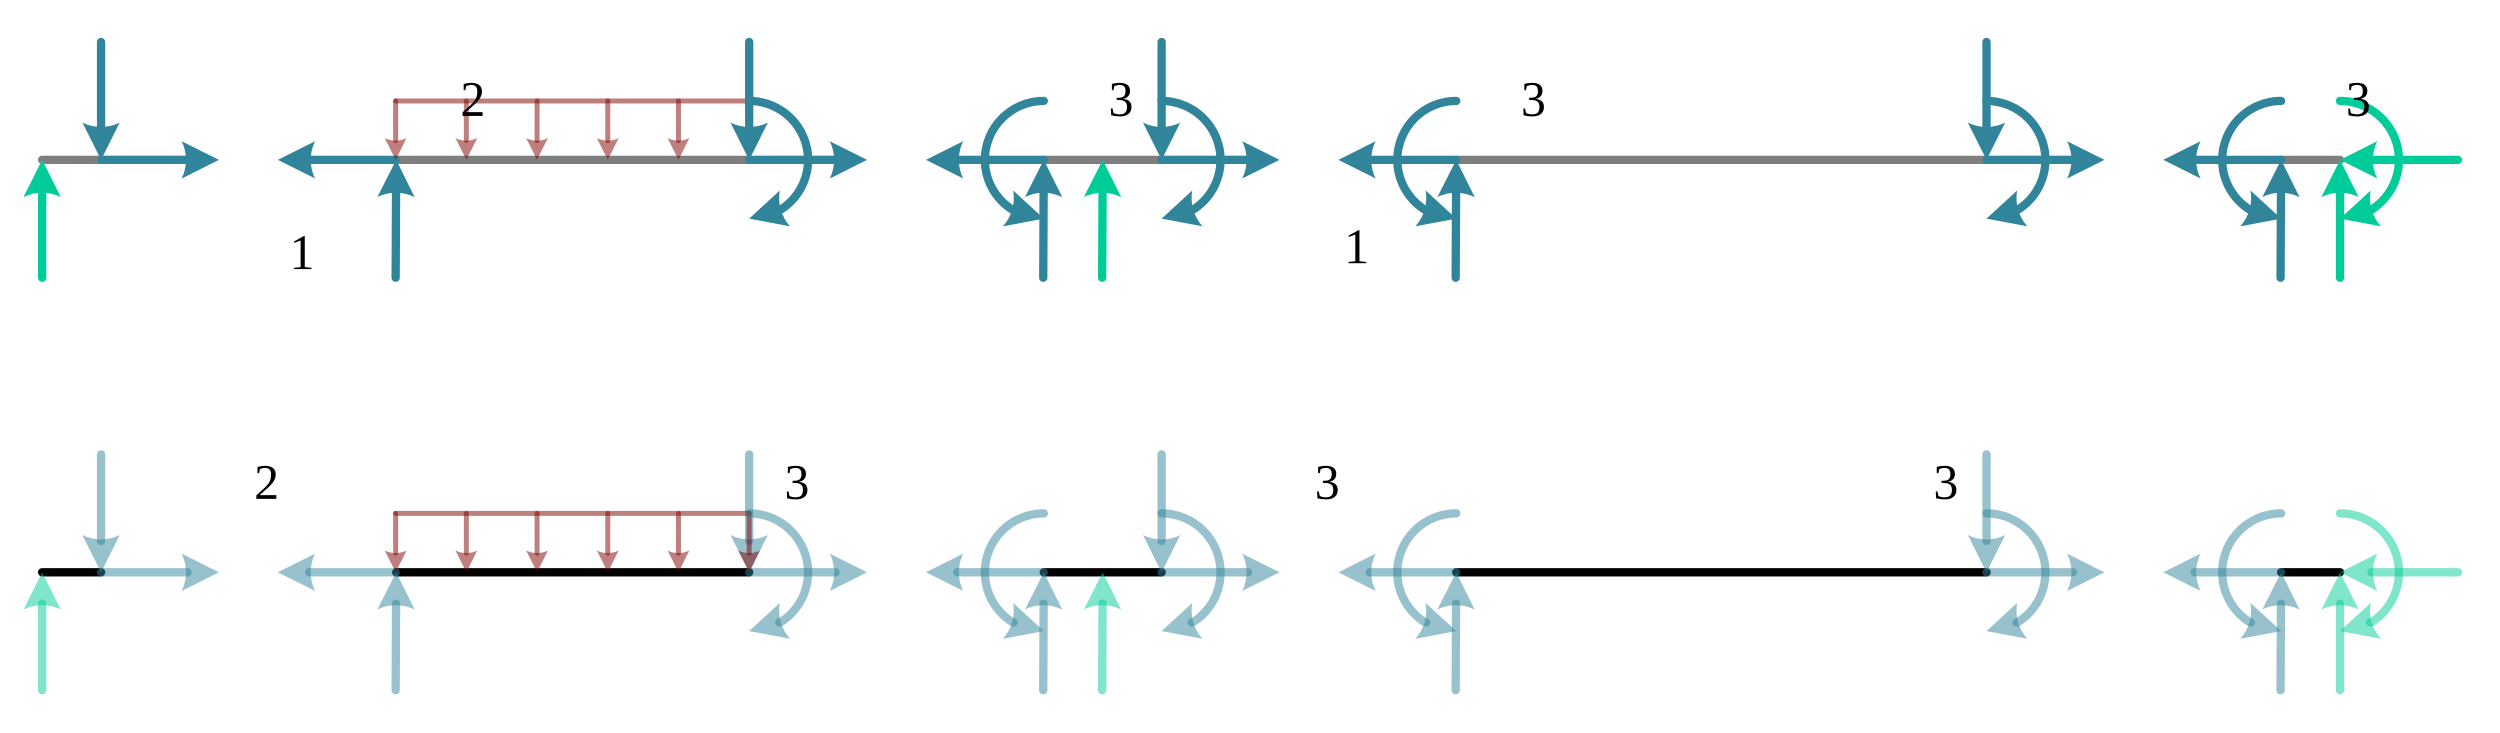
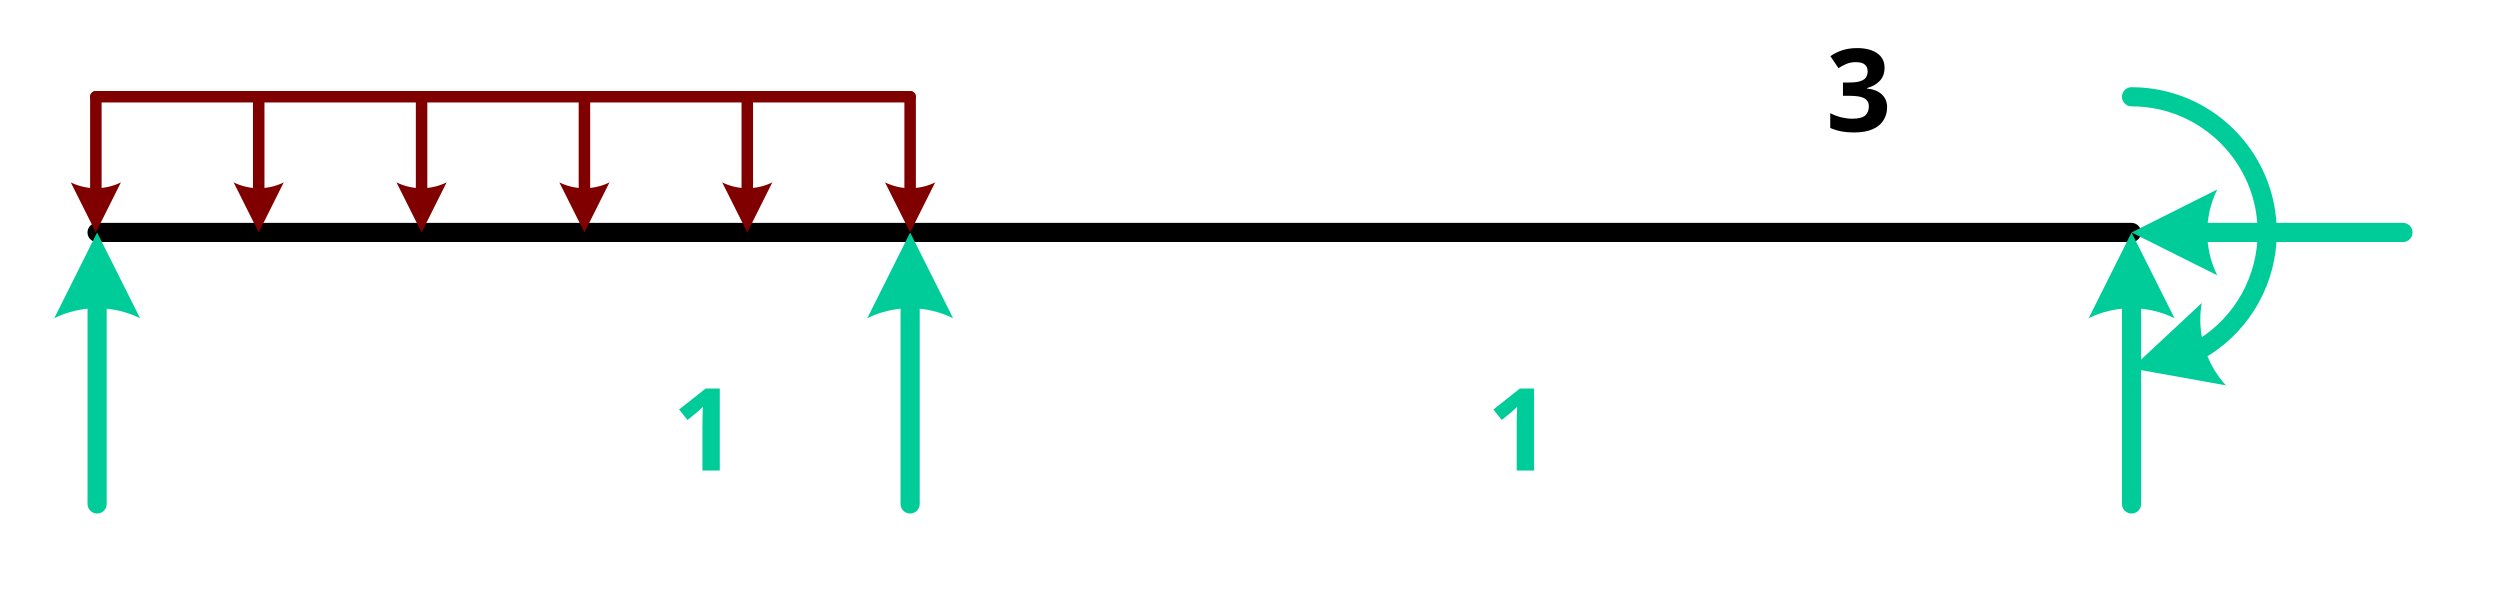
- <svg xmlns="http://www.w3.org/2000/svg" xmlns:ns1="http://schemas.microsoft.com/visio/2003/SVGExtensions/" xmlns:xlink="http://www.w3.org/1999/xlink" width="8.352in" height="2.446in" viewBox="0 0 601.316 176.12" xml:space="preserve" color-interpolation-filters="sRGB" class="st22">
+ <svg xmlns="http://www.w3.org/2000/svg" xmlns:ns1="http://schemas.microsoft.com/visio/2003/SVGExtensions/" xmlns:xlink="http://www.w3.org/1999/xlink" width="3.625in" height="0.871in" viewBox="0 0 261.028 62.734" xml:space="preserve" color-interpolation-filters="sRGB" class="st11">
  <ns1:documentProperties ns1:langID="1043" ns1:metric="true" ns1:viewMarkup="false" />
  <style type="text/css">
	
- 		.st1 {stroke:#000000;stroke-linecap:round;stroke-linejoin:round;stroke-opacity:0.5;stroke-width:2}
- 		.st2 {marker-start:url(#mrkr5-21);stroke:#00cc99;stroke-linecap:round;stroke-linejoin:round;stroke-width:2}
- 		.st3 {fill:#00cc99;fill-opacity:1;stroke:#00cc99;stroke-opacity:1;stroke-width:0.442}
- 		.st4 {marker-start:url(#mrkr5-27);stroke:#31859b;stroke-linecap:round;stroke-linejoin:round;stroke-width:2}
- 		.st5 {fill:#31859b;fill-opacity:1;stroke:#31859b;stroke-opacity:1;stroke-width:0.442}
- 		.st6 {marker-end:url(#mrkr5-58);stroke:#800000;stroke-linecap:round;stroke-linejoin:round;stroke-opacity:0.5;stroke-width:1.2}
- 		.st7 {fill:#800000;fill-opacity:0.5;stroke:#800000;stroke-opacity:0.5;stroke-width:0.455}
- 		.st8 {stroke:#800000;stroke-linecap:round;stroke-linejoin:round;stroke-opacity:0.5;stroke-width:1.2}
- 		.st9 {marker-end:url(#mrkr5-77);stroke:#31859b;stroke-linecap:round;stroke-linejoin:round;stroke-opacity:0.5;stroke-width:1.2}
- 		.st10 {fill:#31859b;fill-opacity:0.5;stroke:#31859b;stroke-opacity:0.5;stroke-width:0.455}
- 		.st11 {marker-end:url(#mrkr5-153);stroke:#00cc99;stroke-linecap:round;stroke-linejoin:round;stroke-width:2}
- 		.st12 {marker-end:url(#mrkr5-159);stroke:#31859b;stroke-linecap:round;stroke-linejoin:round;stroke-width:2}
- 		.st13 {stroke:#000000;stroke-linecap:round;stroke-linejoin:round;stroke-width:2}
- 		.st14 {marker-start:url(#mrkr5-200);stroke:#00cc99;stroke-linecap:round;stroke-linejoin:round;stroke-opacity:0.5;stroke-width:2}
- 		.st15 {fill:#00cc99;fill-opacity:0.5;stroke:#00cc99;stroke-opacity:0.5;stroke-width:0.442}
- 		.st16 {marker-start:url(#mrkr5-206);stroke:#31859b;stroke-linecap:round;stroke-linejoin:round;stroke-opacity:0.5;stroke-width:2}
- 		.st17 {fill:#31859b;fill-opacity:0.5;stroke:#31859b;stroke-opacity:0.5;stroke-width:0.442}
- 		.st18 {marker-end:url(#mrkr5-330);stroke:#00cc99;stroke-linecap:round;stroke-linejoin:round;stroke-opacity:0.5;stroke-width:2}
- 		.st19 {marker-end:url(#mrkr5-336);stroke:#31859b;stroke-linecap:round;stroke-linejoin:round;stroke-opacity:0.5;stroke-width:2}
- 		.st20 {fill:none;stroke:none;stroke-linecap:round;stroke-linejoin:round;stroke-width:0.24}
- 		.st21 {fill:#000000;font-family:Times New Roman;font-size:1em}
- 		.st22 {fill:none;fill-rule:evenodd;font-size:12px;overflow:visible;stroke-linecap:square;stroke-miterlimit:3}
+ 		.st1 {stroke:#000000;stroke-linecap:round;stroke-linejoin:round;stroke-width:2}
+ 		.st2 {marker-end:url(#mrkr5-12);stroke:#800000;stroke-linecap:round;stroke-linejoin:round;stroke-width:1.2}
+ 		.st3 {fill:#800000;fill-opacity:1;stroke:#800000;stroke-opacity:1;stroke-width:0.455}
+ 		.st4 {stroke:#800000;stroke-linecap:round;stroke-linejoin:round;stroke-width:1.2}
+ 		.st5 {marker-start:url(#mrkr5-46);stroke:#00cc99;stroke-linecap:round;stroke-linejoin:round;stroke-width:2}
+ 		.st6 {fill:#00cc99;fill-opacity:1;stroke:#00cc99;stroke-opacity:1;stroke-width:0.442}
+ 		.st7 {marker-end:url(#mrkr5-62);stroke:#00cc99;stroke-linecap:round;stroke-linejoin:round;stroke-width:2}
+ 		.st8 {fill:none;stroke:none;stroke-linecap:round;stroke-linejoin:round;stroke-width:0.75}
+ 		.st9 {fill:#00cc99;font-family:Calibri;font-size:1em;font-weight:bold}
+ 		.st10 {fill:#000000;font-family:Calibri;font-size:1em;font-weight:bold}
+ 		.st11 {fill:none;fill-rule:evenodd;font-size:12px;overflow:visible;stroke-linecap:square;stroke-miterlimit:3}
	
	</style>
  <defs id="Markers">
    <g id="lend5">
      <path d="M 2 1 L 0 0 L 1.981 -0.993 C 1.672 -0.365 1.673 0.373 1.985 1 " style="stroke:none" />
    </g>
-     <marker id="mrkr5-21" class="st3" ns1:arrowType="5" ns1:arrowSize="2" ns1:setback="3.775" refX="3.775" orient="auto" markerUnits="strokeWidth" overflow="visible">
+     <marker id="mrkr5-12" class="st3" ns1:arrowType="5" ns1:arrowSize="0" ns1:setback="3.85" refX="-3.85" orient="auto" markerUnits="strokeWidth" overflow="visible">
+       <use xlink:href="#lend5" transform="scale(-2.2,-2.2) " />
+     </marker>
+     <marker id="mrkr5-46" class="st6" ns1:arrowType="5" ns1:arrowSize="2" ns1:setback="3.775" refX="3.775" orient="auto" markerUnits="strokeWidth" overflow="visible">
      <use xlink:href="#lend5" transform="scale(2.26) " />
    </marker>
-     <marker id="mrkr5-27" class="st5" ns1:arrowType="5" ns1:arrowSize="2" ns1:setback="3.775" refX="3.775" orient="auto" markerUnits="strokeWidth" overflow="visible">
-       <use xlink:href="#lend5" transform="scale(2.26) " />
-     </marker>
-     <marker id="mrkr5-58" class="st7" ns1:arrowType="5" ns1:arrowSize="0" ns1:setback="3.85" refX="-3.85" orient="auto" markerUnits="strokeWidth" overflow="visible">
-       <use xlink:href="#lend5" transform="scale(-2.2,-2.2) " />
-     </marker>
-     <marker id="mrkr5-77" class="st10" ns1:arrowType="5" ns1:arrowSize="0" ns1:setback="3.85" refX="-3.85" orient="auto" markerUnits="strokeWidth" overflow="visible">
-       <use xlink:href="#lend5" transform="scale(-2.2,-2.2) " />
-     </marker>
-     <marker id="mrkr5-153" class="st3" ns1:arrowType="5" ns1:arrowSize="2" ns1:setback="3.775" refX="-3.775" orient="auto" markerUnits="strokeWidth" overflow="visible">
-       <use xlink:href="#lend5" transform="scale(-2.26,-2.26) " />
-     </marker>
-     <marker id="mrkr5-159" class="st5" ns1:arrowType="5" ns1:arrowSize="2" ns1:setback="3.775" refX="-3.775" orient="auto" markerUnits="strokeWidth" overflow="visible">
-       <use xlink:href="#lend5" transform="scale(-2.26,-2.26) " />
-     </marker>
-     <marker id="mrkr5-200" class="st15" ns1:arrowType="5" ns1:arrowSize="2" ns1:setback="3.775" refX="3.775" orient="auto" markerUnits="strokeWidth" overflow="visible">
-       <use xlink:href="#lend5" transform="scale(2.26) " />
-     </marker>
-     <marker id="mrkr5-206" class="st17" ns1:arrowType="5" ns1:arrowSize="2" ns1:setback="3.775" refX="3.775" orient="auto" markerUnits="strokeWidth" overflow="visible">
-       <use xlink:href="#lend5" transform="scale(2.26) " />
-     </marker>
-     <marker id="mrkr5-330" class="st15" ns1:arrowType="5" ns1:arrowSize="2" ns1:setback="3.775" refX="-3.775" orient="auto" markerUnits="strokeWidth" overflow="visible">
-       <use xlink:href="#lend5" transform="scale(-2.26,-2.26) " />
-     </marker>
-     <marker id="mrkr5-336" class="st17" ns1:arrowType="5" ns1:arrowSize="2" ns1:setback="3.775" refX="-3.775" orient="auto" markerUnits="strokeWidth" overflow="visible">
+     <marker id="mrkr5-62" class="st6" ns1:arrowType="5" ns1:arrowSize="2" ns1:setback="3.775" refX="-3.775" orient="auto" markerUnits="strokeWidth" overflow="visible">
      <use xlink:href="#lend5" transform="scale(-2.26,-2.26) " />
    </marker>
  </defs>
  <g ns1:mID="0" ns1:index="1" ns1:groupContext="foregroundPage">
    <ns1:pageProperties ns1:drawingScale="0.0393701" ns1:pageScale="0.0393701" ns1:drawingUnits="24" ns1:shadowOffsetX="8.50394" ns1:shadowOffsetY="-8.50394" />
-     <g id="shape47-1" ns1:mID="47" ns1:groupContext="shape" transform="translate(350.265,-137.666) rotate(2.21413E-07)">
-       <path d="M0 176.12 L127.56 176.12" class="st1" />
+     <g id="shape1921-1" ns1:mID="1921" ns1:groupContext="shape" transform="translate(95.0157,-38.4535) rotate(2.21413E-07)">
+       <path d="M0 62.73 L127.56 62.73" class="st1" />
    </g>
-     <g id="shape48-4" ns1:mID="48" ns1:groupContext="shape" transform="translate(95.2771,-137.666)">
-       <path d="M0 176.12 L84.91 176.12" class="st1" />
+     <g id="shape1922-4" ns1:mID="1922" ns1:groupContext="shape" transform="translate(10.107,-38.4535)">
+       <path d="M0 62.73 L84.91 62.73" class="st1" />
    </g>
-     <g id="shape49-7" ns1:mID="49" ns1:groupContext="shape" transform="translate(548.69,-137.666) rotate(2.21414E-07)">
-       <path d="M0 176.12 L14.17 176.12" class="st1" />
+     <g id="shape1925-7" ns1:mID="1925" ns1:groupContext="shape" transform="translate(72.71,10.107) rotate(90)">
+       <path d="M0 62.73 L9.55 62.73" class="st2" />
    </g>
-     <g id="shape50-10" ns1:mID="50" ns1:groupContext="shape" transform="translate(251.052,-137.666) rotate(2.21413E-07)">
-       <path d="M0 176.12 L28.35 176.12" class="st1" />
+     <g id="shape1926-13" ns1:mID="1926" ns1:groupContext="shape" transform="translate(9.97629,-52.6267)">
+       <path d="M0 62.73 L85.04 62.73" class="st4" />
    </g>
-     <g id="shape51-13" ns1:mID="51" ns1:groupContext="shape" transform="translate(10.107,-137.666) rotate(2.21414E-07)">
-       <path d="M0 176.12 L14.17 176.12" class="st1" />
+     <g id="shape1927-16" ns1:mID="1927" ns1:groupContext="shape" transform="translate(89.7179,10.107) rotate(90)">
+       <path d="M0 62.73 L9.55 62.73" class="st2" />
    </g>
-     <g id="shape52-16" ns1:mID="52" ns1:groupContext="shape" transform="translate(186.227,38.4535) rotate(90)">
-       <path d="M7.55 176.12 L7.91 176.12 L28.35 176.12" class="st2" />
+     <g id="shape1928-21" ns1:mID="1928" ns1:groupContext="shape" transform="translate(106.726,10.107) rotate(90)">
+       <path d="M0 62.73 L9.55 62.73" class="st2" />
    </g>
-     <g id="shape53-22" ns1:mID="53" ns1:groupContext="shape" transform="translate(-151.839,38.4535) rotate(-90)">
-       <path d="M7.55 176.12 L7.91 176.12 L28.35 176.12" class="st4" />
+     <g id="shape1929-26" ns1:mID="1929" ns1:groupContext="shape" transform="translate(157.749,10.107) rotate(90)">
+       <path d="M0 62.73 L9.55 62.73" class="st2" />
    </g>
-     <g id="shape54-28" ns1:mID="54" ns1:groupContext="shape" transform="translate(222.705,-137.666)">
-       <path d="M7.55 176.12 L7.91 176.12 L28.35 176.12" class="st4" />
+     <g id="shape1930-31" ns1:mID="1930" ns1:groupContext="shape" transform="translate(140.742,10.107) rotate(90)">
+       <path d="M0 62.73 L9.55 62.73" class="st2" />
    </g>
-     <g id="shape55-33" ns1:mID="55" ns1:groupContext="shape" transform="translate(208.532,214.573) rotate(180)">
-       <path d="M7.55 176.12 L7.91 176.12 L28.35 176.12" class="st4" />
+     <g id="shape1931-36" ns1:mID="1931" ns1:groupContext="shape" transform="translate(123.734,10.107) rotate(90)">
+       <path d="M0 62.73 L9.55 62.73" class="st2" />
    </g>
-     <g id="shape56-38" ns1:mID="56" ns1:groupContext="shape" transform="translate(66.7999,-137.666)">
-       <path d="M7.55 176.12 L7.91 176.12 L28.35 176.12" class="st4" />
+     <g id="shape1933-41" ns1:mID="1933" ns1:groupContext="shape" transform="translate(285.308,24.2803) rotate(90)">
+       <path d="M7.55 62.73 L7.91 62.73 L28.35 62.73" class="st5" />
    </g>
-     <g id="shape57-43" ns1:mID="57" ns1:groupContext="shape" transform="translate(271.395,39.2659) rotate(90.2643)">
-       <path d="M7.55 176.12 L7.91 176.12 L28.35 176.12" class="st4" />
+     <g id="shape1934-47" ns1:mID="1934" ns1:groupContext="shape" transform="translate(72.8408,24.2803) rotate(90)">
+       <path d="M7.55 62.73 L7.91 62.73 L28.35 62.73" class="st5" />
    </g>
-     <g id="shape58-48" ns1:mID="58" ns1:groupContext="shape" transform="translate(4.0662,38.4535) rotate(-90)">
-       <path d="M7.55 176.12 L7.91 176.12 L28.35 176.12" class="st4" />
+     <g id="shape1935-52" ns1:mID="1935" ns1:groupContext="shape" transform="translate(157.749,24.2803) rotate(90)">
+       <path d="M7.55 62.73 L7.91 62.73 L28.35 62.73" class="st5" />
    </g>
-     <g id="shape59-53" ns1:mID="59" ns1:groupContext="shape" transform="translate(271.266,24.2803) rotate(90)">
-       <path d="M0 176.12 L9.55 176.12" class="st6" />
+     <g id="shape1936-57" ns1:mID="1936" ns1:groupContext="shape" transform="translate(285.308,10.107) rotate(90)">
+       <path d="M-0 62.73 A14.173 14.173 0 0 1 14.17 48.56 A14.173 14.173 0 0 1 26.14 55.14 L26.24 55.48" class="st7" />
    </g>
-     <g id="shape60-59" ns1:mID="60" ns1:groupContext="shape" transform="translate(95.1464,-151.839)">
-       <path d="M0 176.12 L85.04 176.12" class="st8" />
+     <g id="shape1937-63" ns1:mID="1937" ns1:groupContext="shape" transform="translate(222.575,-38.4535)">
+       <path d="M7.55 62.73 L7.91 62.73 L28.35 62.73" class="st5" />
    </g>
-     <g id="shape61-62" ns1:mID="61" ns1:groupContext="shape" transform="translate(288.274,24.2803) rotate(90)">
-       <path d="M0 176.12 L9.55 176.12" class="st6" />
+     <g id="shape1939-68" ns1:mID="1939" ns1:groupContext="shape" transform="translate(236.748,-10.107)">
+       <ns1:textBlock ns1:margins="rect(4,4,4,4)" ns1:tabSpace="42.5197" />
+       <ns1:textRect cx="7.087" cy="55.647" width="14.18" height="14.173" />
+       <rect x="0" y="48.56" width="14.173" height="14.173" class="st8" />
+       <text x="4.05" y="59.25" class="st9" ns1:langID="1043">
+         <ns1:paragraph ns1:horizAlign="1" />
+         <ns1:tabList />3</text>
    </g>
-     <g id="shape62-67" ns1:mID="62" ns1:groupContext="shape" transform="translate(305.282,24.2803) rotate(90)">
-       <path d="M0 176.12 L9.55 176.12" class="st6" />
-     </g>
-     <g id="shape63-72" ns1:mID="63" ns1:groupContext="shape" transform="translate(356.305,24.2803) rotate(90)">
-       <path d="M0 176.12 L9.55 176.12" class="st9" />
-     </g>
-     <g id="shape64-78" ns1:mID="64" ns1:groupContext="shape" transform="translate(339.297,24.2803) rotate(90)">
-       <path d="M0 176.12 L9.55 176.12" class="st6" />
-     </g>
-     <g id="shape65-83" ns1:mID="65" ns1:groupContext="shape" transform="translate(322.29,24.2803) rotate(90)">
-       <path d="M0 176.12 L9.55 176.12" class="st6" />
-     </g>
-     <g id="shape66-88" ns1:mID="66" ns1:groupContext="shape" transform="translate(321.918,-137.666)">
-       <path d="M7.55 176.12 L7.91 176.12 L28.35 176.12" class="st4" />
-     </g>
-     <g id="shape67-93" ns1:mID="67" ns1:groupContext="shape" transform="translate(103.279,38.4535) rotate(-90)">
-       <path d="M7.55 176.12 L7.91 176.12 L28.35 176.12" class="st4" />
-     </g>
-     <g id="shape68-98" ns1:mID="68" ns1:groupContext="shape" transform="translate(520.343,-137.666)">
-       <path d="M7.55 176.12 L7.91 176.12 L28.35 176.12" class="st4" />
-     </g>
-     <g id="shape69-103" ns1:mID="69" ns1:groupContext="shape" transform="translate(301.704,38.4535) rotate(-90)">
-       <path d="M7.55 176.12 L7.91 176.12 L28.35 176.12" class="st4" />
-     </g>
-     <g id="shape70-108" ns1:mID="70" ns1:groupContext="shape" transform="translate(52.6267,214.573) rotate(180)">
-       <path d="M7.55 176.12 L7.91 176.12 L28.35 176.12" class="st4" />
-     </g>
-     <g id="shape71-113" ns1:mID="71" ns1:groupContext="shape" transform="translate(427.17,39.2659) rotate(90.2643)">
-       <path d="M7.55 176.12 L7.91 176.12 L28.35 176.12" class="st4" />
-     </g>
-     <g id="shape72-118" ns1:mID="72" ns1:groupContext="shape" transform="translate(506.17,214.573) rotate(180)">
-       <path d="M7.55 176.12 L7.91 176.12 L28.35 176.12" class="st4" />
-     </g>
-     <g id="shape73-123" ns1:mID="73" ns1:groupContext="shape" transform="translate(724.807,39.2659) rotate(90.2643)">
-       <path d="M7.55 176.12 L7.91 176.12 L28.35 176.12" class="st4" />
-     </g>
-     <g id="shape74-128" ns1:mID="74" ns1:groupContext="shape" transform="translate(307.745,214.573) rotate(180)">
-       <path d="M7.55 176.12 L7.91 176.12 L28.35 176.12" class="st4" />
-     </g>
-     <g id="shape75-133" ns1:mID="75" ns1:groupContext="shape" transform="translate(526.382,39.2659) rotate(90.2643)">
-       <path d="M7.55 176.12 L7.91 176.12 L28.35 176.12" class="st4" />
-     </g>
-     <g id="shape76-138" ns1:mID="76" ns1:groupContext="shape" transform="translate(738.983,38.4535) rotate(90)">
-       <path d="M7.55 176.12 L7.91 176.12 L28.35 176.12" class="st2" />
-     </g>
-     <g id="shape77-143" ns1:mID="77" ns1:groupContext="shape" transform="translate(562.863,-137.666)">
-       <path d="M7.55 176.12 L7.91 176.12 L28.35 176.12" class="st2" />
-     </g>
-     <g id="shape78-148" ns1:mID="78" ns1:groupContext="shape" transform="translate(738.983,24.2803) rotate(90)">
-       <path d="M-0 176.12 A14.173 14.173 0 0 1 14.17 161.95 A14.173 14.173 0 0 1 26.14 168.52 L26.24 168.87" class="st11" />
-     </g>
-     <g id="shape79-154" ns1:mID="79" ns1:groupContext="shape" transform="translate(653.943,24.2803) rotate(90)">
-       <path d="M-0 176.12 A14.173 14.173 0 0 1 14.17 161.95 A14.173 14.173 0 0 1 26.14 168.52 L26.24 168.87" class="st12" />
-     </g>
-     <g id="shape80-160" ns1:mID="80" ns1:groupContext="shape" transform="translate(372.57,24.2803) rotate(-90) scale(-1,1)">
-       <path d="M-0 176.12 A14.173 14.173 0 0 1 14.17 161.95 A14.173 14.173 0 0 1 26.14 168.52 L26.24 168.87" class="st12" />
-     </g>
-     <g id="shape81-165" ns1:mID="81" ns1:groupContext="shape" transform="translate(455.518,24.2803) rotate(90)">
-       <path d="M-0 176.12 A14.173 14.173 0 0 1 14.17 161.95 A14.173 14.173 0 0 1 26.14 168.52 L26.24 168.87" class="st12" />
-     </g>
-     <g id="shape82-170" ns1:mID="82" ns1:groupContext="shape" transform="translate(174.145,24.2803) rotate(-90) scale(-1,1)">
-       <path d="M-0 176.12 A14.173 14.173 0 0 1 14.17 161.95 A14.173 14.173 0 0 1 26.14 168.52 L26.24 168.87" class="st12" />
-     </g>
-     <g id="shape83-175" ns1:mID="83" ns1:groupContext="shape" transform="translate(356.305,24.2803) rotate(90)">
-       <path d="M-0 176.12 A14.173 14.173 0 0 1 14.17 161.95 A14.173 14.173 0 0 1 26.14 168.52 L26.24 168.87" class="st12" />
-     </g>
-     <g id="shape84-180" ns1:mID="84" ns1:groupContext="shape" transform="translate(350.265,-38.4535) rotate(2.21413E-07)">
-       <path d="M0 176.12 L127.56 176.12" class="st13" />
-     </g>
-     <g id="shape85-183" ns1:mID="85" ns1:groupContext="shape" transform="translate(95.2771,-38.4535)">
-       <path d="M0 176.12 L84.91 176.12" class="st13" />
-     </g>
-     <g id="shape86-186" ns1:mID="86" ns1:groupContext="shape" transform="translate(548.69,-38.4535) rotate(2.21417E-07)">
-       <path d="M0 176.12 L14.17 176.12" class="st13" />
-     </g>
-     <g id="shape87-189" ns1:mID="87" ns1:groupContext="shape" transform="translate(251.052,-38.4535) rotate(2.21415E-07)">
-       <path d="M0 176.12 L28.35 176.12" class="st13" />
-     </g>
-     <g id="shape88-192" ns1:mID="88" ns1:groupContext="shape" transform="translate(10.107,-38.4535) rotate(2.21417E-07)">
-       <path d="M0 176.12 L14.17 176.12" class="st13" />
-     </g>
-     <g id="shape89-195" ns1:mID="89" ns1:groupContext="shape" transform="translate(186.227,137.666) rotate(90)">
-       <path d="M7.55 176.12 L7.91 176.12 L28.35 176.12" class="st14" />
-     </g>
-     <g id="shape90-201" ns1:mID="90" ns1:groupContext="shape" transform="translate(-151.839,137.666) rotate(-90)">
-       <path d="M7.55 176.12 L7.91 176.12 L28.35 176.12" class="st16" />
-     </g>
-     <g id="shape91-207" ns1:mID="91" ns1:groupContext="shape" transform="translate(222.705,-38.4535)">
-       <path d="M7.55 176.12 L7.91 176.12 L28.35 176.12" class="st16" />
-     </g>
-     <g id="shape92-212" ns1:mID="92" ns1:groupContext="shape" transform="translate(208.532,313.786) rotate(180)">
-       <path d="M7.55 176.12 L7.91 176.12 L28.35 176.12" class="st16" />
-     </g>
-     <g id="shape93-217" ns1:mID="93" ns1:groupContext="shape" transform="translate(66.7999,-38.4535)">
-       <path d="M7.55 176.12 L7.91 176.12 L28.35 176.12" class="st16" />
-     </g>
-     <g id="shape94-222" ns1:mID="94" ns1:groupContext="shape" transform="translate(271.395,138.478) rotate(90.2643)">
-       <path d="M7.55 176.12 L7.91 176.12 L28.35 176.12" class="st16" />
-     </g>
-     <g id="shape95-227" ns1:mID="95" ns1:groupContext="shape" transform="translate(4.0662,137.666) rotate(-90)">
-       <path d="M7.55 176.12 L7.91 176.12 L28.35 176.12" class="st16" />
-     </g>
-     <g id="shape96-232" ns1:mID="96" ns1:groupContext="shape" transform="translate(271.266,123.493) rotate(90)">
-       <path d="M0 176.12 L9.55 176.12" class="st6" />
-     </g>
-     <g id="shape97-237" ns1:mID="97" ns1:groupContext="shape" transform="translate(95.1464,-52.6267)">
-       <path d="M0 176.12 L85.04 176.12" class="st8" />
-     </g>
-     <g id="shape98-240" ns1:mID="98" ns1:groupContext="shape" transform="translate(288.274,123.493) rotate(90)">
-       <path d="M0 176.12 L9.55 176.12" class="st6" />
-     </g>
-     <g id="shape99-245" ns1:mID="99" ns1:groupContext="shape" transform="translate(305.282,123.493) rotate(90)">
-       <path d="M0 176.12 L9.55 176.12" class="st6" />
-     </g>
-     <g id="shape100-250" ns1:mID="100" ns1:groupContext="shape" transform="translate(356.305,123.493) rotate(90)">
-       <path d="M0 176.12 L9.55 176.12" class="st6" />
-     </g>
-     <g id="shape101-255" ns1:mID="101" ns1:groupContext="shape" transform="translate(339.297,123.493) rotate(90)">
-       <path d="M0 176.12 L9.55 176.12" class="st6" />
-     </g>
-     <g id="shape102-260" ns1:mID="102" ns1:groupContext="shape" transform="translate(322.29,123.493) rotate(90)">
-       <path d="M0 176.12 L9.55 176.12" class="st6" />
-     </g>
-     <g id="shape103-265" ns1:mID="103" ns1:groupContext="shape" transform="translate(321.918,-38.4535)">
-       <path d="M7.55 176.12 L7.91 176.12 L28.35 176.12" class="st16" />
-     </g>
-     <g id="shape104-270" ns1:mID="104" ns1:groupContext="shape" transform="translate(103.279,137.666) rotate(-90)">
-       <path d="M7.55 176.12 L7.91 176.12 L28.35 176.12" class="st16" />
-     </g>
-     <g id="shape105-275" ns1:mID="105" ns1:groupContext="shape" transform="translate(520.343,-38.4535)">
-       <path d="M7.55 176.12 L7.91 176.12 L28.35 176.12" class="st16" />
-     </g>
-     <g id="shape106-280" ns1:mID="106" ns1:groupContext="shape" transform="translate(301.704,137.666) rotate(-90)">
-       <path d="M7.55 176.12 L7.91 176.12 L28.35 176.12" class="st16" />
-     </g>
-     <g id="shape107-285" ns1:mID="107" ns1:groupContext="shape" transform="translate(52.6267,313.786) rotate(180)">
-       <path d="M7.55 176.12 L7.91 176.12 L28.35 176.12" class="st16" />
-     </g>
-     <g id="shape108-290" ns1:mID="108" ns1:groupContext="shape" transform="translate(427.17,138.478) rotate(90.2643)">
-       <path d="M7.55 176.12 L7.91 176.12 L28.35 176.12" class="st16" />
-     </g>
-     <g id="shape109-295" ns1:mID="109" ns1:groupContext="shape" transform="translate(506.17,313.786) rotate(180)">
-       <path d="M7.55 176.12 L7.91 176.12 L28.35 176.12" class="st16" />
-     </g>
-     <g id="shape110-300" ns1:mID="110" ns1:groupContext="shape" transform="translate(724.807,138.478) rotate(90.2643)">
-       <path d="M7.55 176.12 L7.91 176.12 L28.35 176.12" class="st16" />
-     </g>
-     <g id="shape111-305" ns1:mID="111" ns1:groupContext="shape" transform="translate(307.745,313.786) rotate(180)">
-       <path d="M7.55 176.12 L7.91 176.12 L28.35 176.12" class="st16" />
-     </g>
-     <g id="shape112-310" ns1:mID="112" ns1:groupContext="shape" transform="translate(526.382,138.478) rotate(90.2643)">
-       <path d="M7.55 176.12 L7.91 176.12 L28.35 176.12" class="st16" />
-     </g>
-     <g id="shape113-315" ns1:mID="113" ns1:groupContext="shape" transform="translate(738.983,137.666) rotate(90)">
-       <path d="M7.55 176.12 L7.91 176.12 L28.35 176.12" class="st14" />
-     </g>
-     <g id="shape114-320" ns1:mID="114" ns1:groupContext="shape" transform="translate(562.863,-38.4535)">
-       <path d="M7.55 176.12 L7.91 176.12 L28.35 176.12" class="st14" />
-     </g>
-     <g id="shape115-325" ns1:mID="115" ns1:groupContext="shape" transform="translate(738.983,123.493) rotate(90)">
-       <path d="M-0 176.12 A14.173 14.173 0 0 1 14.17 161.95 A14.173 14.173 0 0 1 26.14 168.52 L26.24 168.87" class="st18" />
-     </g>
-     <g id="shape116-331" ns1:mID="116" ns1:groupContext="shape" transform="translate(653.943,123.493) rotate(90)">
-       <path d="M-0 176.12 A14.173 14.173 0 0 1 14.17 161.95 A14.173 14.173 0 0 1 26.14 168.52 L26.24 168.87" class="st19" />
-     </g>
-     <g id="shape117-337" ns1:mID="117" ns1:groupContext="shape" transform="translate(372.57,123.493) rotate(-90) scale(-1,1)">
-       <path d="M-0 176.12 A14.173 14.173 0 0 1 14.17 161.95 A14.173 14.173 0 0 1 26.14 168.52 L26.24 168.87" class="st19" />
-     </g>
-     <g id="shape118-342" ns1:mID="118" ns1:groupContext="shape" transform="translate(455.518,123.493) rotate(90)">
-       <path d="M-0 176.12 A14.173 14.173 0 0 1 14.17 161.95 A14.173 14.173 0 0 1 26.14 168.52 L26.24 168.87" class="st19" />
-     </g>
-     <g id="shape119-347" ns1:mID="119" ns1:groupContext="shape" transform="translate(174.145,123.493) rotate(-90) scale(-1,1)">
-       <path d="M-0 176.12 A14.173 14.173 0 0 1 14.17 161.95 A14.173 14.173 0 0 1 26.14 168.52 L26.24 168.87" class="st19" />
-     </g>
-     <g id="shape120-352" ns1:mID="120" ns1:groupContext="shape" transform="translate(356.305,123.493) rotate(90)">
-       <path d="M-0 176.12 A14.173 14.173 0 0 1 14.17 161.95 A14.173 14.173 0 0 1 26.14 168.52 L26.24 168.87" class="st19" />
-     </g>
-     <g id="shape121-357" ns1:mID="121" ns1:groupContext="shape" transform="translate(11.5244,-107.902)">
+     <g id="shape1940-71" ns1:mID="1940" ns1:groupContext="shape" transform="translate(95.0157,-10.107)">
      <ns1:textBlock ns1:margins="rect(4,4,4,4)" ns1:tabSpace="42.5197" />
-       <ns1:textRect cx="7.087" cy="169.033" width="14.18" height="14.173" />
-       <rect x="0" y="161.946" width="14.173" height="14.173" class="st20" />
-       <text x="4.09" y="172.63" class="st21" ns1:langID="1043">
+       <ns1:textRect cx="7.087" cy="55.647" width="14.18" height="14.173" />
+       <rect x="0" y="48.56" width="14.173" height="14.173" class="st8" />
+       <text x="4.05" y="59.25" class="st9" ns1:langID="1043">
        <ns1:paragraph ns1:horizAlign="1" />
        <ns1:tabList />1</text>
    </g>
-     <g id="shape122-360" ns1:mID="122" ns1:groupContext="shape" transform="translate(52.6267,-144.753)">
+     <g id="shape1941-74" ns1:mID="1941" ns1:groupContext="shape" transform="translate(9.97628,-10.107)">
      <ns1:textBlock ns1:margins="rect(4,4,4,4)" ns1:tabSpace="42.5197" />
-       <ns1:textRect cx="7.087" cy="169.033" width="14.18" height="14.173" />
-       <rect x="0" y="161.946" width="14.173" height="14.173" class="st20" />
-       <text x="4.09" y="172.63" class="st21" ns1:langID="1043">
-         <ns1:paragraph ns1:horizAlign="1" />
-         <ns1:tabList />2</text>
-     </g>
-     <g id="shape123-363" ns1:mID="123" ns1:groupContext="shape" transform="translate(208.532,-144.753)">
-       <ns1:textBlock ns1:margins="rect(4,4,4,4)" ns1:tabSpace="42.5197" />
-       <ns1:textRect cx="7.087" cy="169.033" width="14.18" height="14.173" />
-       <rect x="0" y="161.946" width="14.173" height="14.173" class="st20" />
-       <text x="4.09" y="172.63" class="st21" ns1:langID="1043">
-         <ns1:paragraph ns1:horizAlign="1" />
-         <ns1:tabList />3</text>
-     </g>
-     <g id="shape124-366" ns1:mID="124" ns1:groupContext="shape" transform="translate(307.745,-144.753)">
-       <ns1:textBlock ns1:margins="rect(4,4,4,4)" ns1:tabSpace="42.5197" />
-       <ns1:textRect cx="7.087" cy="169.033" width="14.18" height="14.173" />
-       <rect x="0" y="161.946" width="14.173" height="14.173" class="st20" />
-       <text x="4.09" y="172.63" class="st21" ns1:langID="1043">
-         <ns1:paragraph ns1:horizAlign="1" />
-         <ns1:tabList />3</text>
-     </g>
-     <g id="shape125-369" ns1:mID="125" ns1:groupContext="shape" transform="translate(441.343,39.2659) rotate(90.2643)">
-       <path d="M7.55 176.12 L7.91 176.12 L28.35 176.12" class="st2" />
-     </g>
-     <g id="shape126-374" ns1:mID="126" ns1:groupContext="shape" transform="translate(441.343,138.478) rotate(90.2643)">
-       <path d="M7.55 176.12 L7.91 176.12 L28.35 176.12" class="st14" />
-     </g>
-     <g id="shape127-379" ns1:mID="127" ns1:groupContext="shape" transform="translate(74.9324,24.2803) rotate(-90) scale(-1,1)">
-       <path d="M-0 176.12 A14.173 14.173 0 0 1 14.17 161.95 A14.173 14.173 0 0 1 26.14 168.52 L26.24 168.87" class="st12" />
-     </g>
-     <g id="shape128-384" ns1:mID="128" ns1:groupContext="shape" transform="translate(74.9324,123.493) rotate(-90) scale(-1,1)">
-       <path d="M-0 176.12 A14.173 14.173 0 0 1 14.17 161.95 A14.173 14.173 0 0 1 26.14 168.52 L26.24 168.87" class="st19" />
-     </g>
-     <g id="shape129-389" ns1:mID="129" ns1:groupContext="shape" transform="translate(265.225,-109.32)">
-       <ns1:textBlock ns1:margins="rect(4,4,4,4)" ns1:tabSpace="42.5197" />
-       <ns1:textRect cx="7.087" cy="169.033" width="14.18" height="14.173" />
-       <rect x="0" y="161.946" width="14.173" height="14.173" class="st20" />
-       <text x="4.09" y="172.63" class="st21" ns1:langID="1043">
+       <ns1:textRect cx="7.087" cy="55.647" width="14.18" height="14.173" />
+       <rect x="0" y="48.56" width="14.173" height="14.173" class="st8" />
+       <text x="4.05" y="59.25" class="st9" ns1:langID="1043">
        <ns1:paragraph ns1:horizAlign="1" />
        <ns1:tabList />1</text>
    </g>
-     <g id="shape130-392" ns1:mID="130" ns1:groupContext="shape" transform="translate(506.17,-144.753)">
+     <g id="shape1942-77" ns1:mID="1942" ns1:groupContext="shape" transform="translate(130.449,-45.5401)">
      <ns1:textBlock ns1:margins="rect(4,4,4,4)" ns1:tabSpace="42.5197" />
-       <ns1:textRect cx="7.087" cy="169.033" width="14.18" height="14.173" />
-       <rect x="0" y="161.946" width="14.173" height="14.173" class="st20" />
-       <text x="4.09" y="172.63" class="st21" ns1:langID="1043">
-         <ns1:paragraph ns1:horizAlign="1" />
-         <ns1:tabList />3</text>
-     </g>
-     <g id="shape131-395" ns1:mID="131" ns1:groupContext="shape" transform="translate(577.036,-109.32)">
-       <ns1:textBlock ns1:margins="rect(4,4,4,4)" ns1:tabSpace="42.5197" />
-       <ns1:textRect cx="7.087" cy="169.033" width="14.18" height="14.173" />
-       <rect x="0" y="161.946" width="14.173" height="14.173" class="st20" />
-       <text x="4.09" y="172.63" class="st21" ns1:langID="1043">
-         <ns1:paragraph ns1:horizAlign="1" />
-         <ns1:tabList />3</text>
-     </g>
-     <g id="shape132-398" ns1:mID="132" ns1:groupContext="shape" transform="translate(3.02042,-52.6267)">
-       <ns1:textBlock ns1:margins="rect(4,4,4,4)" ns1:tabSpace="42.5197" />
-       <ns1:textRect cx="7.087" cy="169.033" width="14.18" height="14.173" />
-       <rect x="0" y="161.946" width="14.173" height="14.173" class="st20" />
-       <text x="4.09" y="172.63" class="st21" ns1:langID="1043">
-         <ns1:paragraph ns1:horizAlign="1" />
-         <ns1:tabList />2</text>
-     </g>
-     <g id="shape133-401" ns1:mID="133" ns1:groupContext="shape" transform="translate(130.579,-52.6267)">
-       <ns1:textBlock ns1:margins="rect(4,4,4,4)" ns1:tabSpace="42.5197" />
-       <ns1:textRect cx="7.087" cy="169.033" width="14.18" height="14.173" />
-       <rect x="0" y="161.946" width="14.173" height="14.173" class="st20" />
-       <text x="4.09" y="172.63" class="st21" ns1:langID="1043">
-         <ns1:paragraph ns1:horizAlign="1" />
-         <ns1:tabList />3</text>
-     </g>
-     <g id="shape134-404" ns1:mID="134" ns1:groupContext="shape" transform="translate(258.139,-52.6267)">
-       <ns1:textBlock ns1:margins="rect(4,4,4,4)" ns1:tabSpace="42.5197" />
-       <ns1:textRect cx="7.087" cy="169.033" width="14.18" height="14.173" />
-       <rect x="0" y="161.946" width="14.173" height="14.173" class="st20" />
-       <text x="4.09" y="172.63" class="st21" ns1:langID="1043">
-         <ns1:paragraph ns1:horizAlign="1" />
-         <ns1:tabList />3</text>
-     </g>
-     <g id="shape135-407" ns1:mID="135" ns1:groupContext="shape" transform="translate(406.957,-52.6267)">
-       <ns1:textBlock ns1:margins="rect(4,4,4,4)" ns1:tabSpace="42.5197" />
-       <ns1:textRect cx="7.087" cy="169.033" width="14.18" height="14.173" />
-       <rect x="0" y="161.946" width="14.173" height="14.173" class="st20" />
-       <text x="4.09" y="172.63" class="st21" ns1:langID="1043">
-         <ns1:paragraph ns1:horizAlign="1" />
-         <ns1:tabList />3</text>
-     </g>
-     <g id="shape136-410" ns1:mID="136" ns1:groupContext="shape" transform="translate(548.69,-52.6267)">
-       <ns1:textBlock ns1:margins="rect(4,4,4,4)" ns1:tabSpace="42.5197" />
-       <ns1:textRect cx="7.087" cy="169.033" width="14.18" height="14.173" />
-       <rect x="0" y="161.946" width="14.173" height="14.173" class="st20" />
-       <text x="4.09" y="172.63" class="st21" ns1:langID="1043">
+       <ns1:textRect cx="7.087" cy="55.647" width="14.18" height="14.173" />
+       <rect x="0" y="48.56" width="14.173" height="14.173" class="st8" />
+       <text x="4.05" y="59.25" class="st10" ns1:langID="1043">
        <ns1:paragraph ns1:horizAlign="1" />
        <ns1:tabList />3</text>
    </g>
  </g>
</svg>
